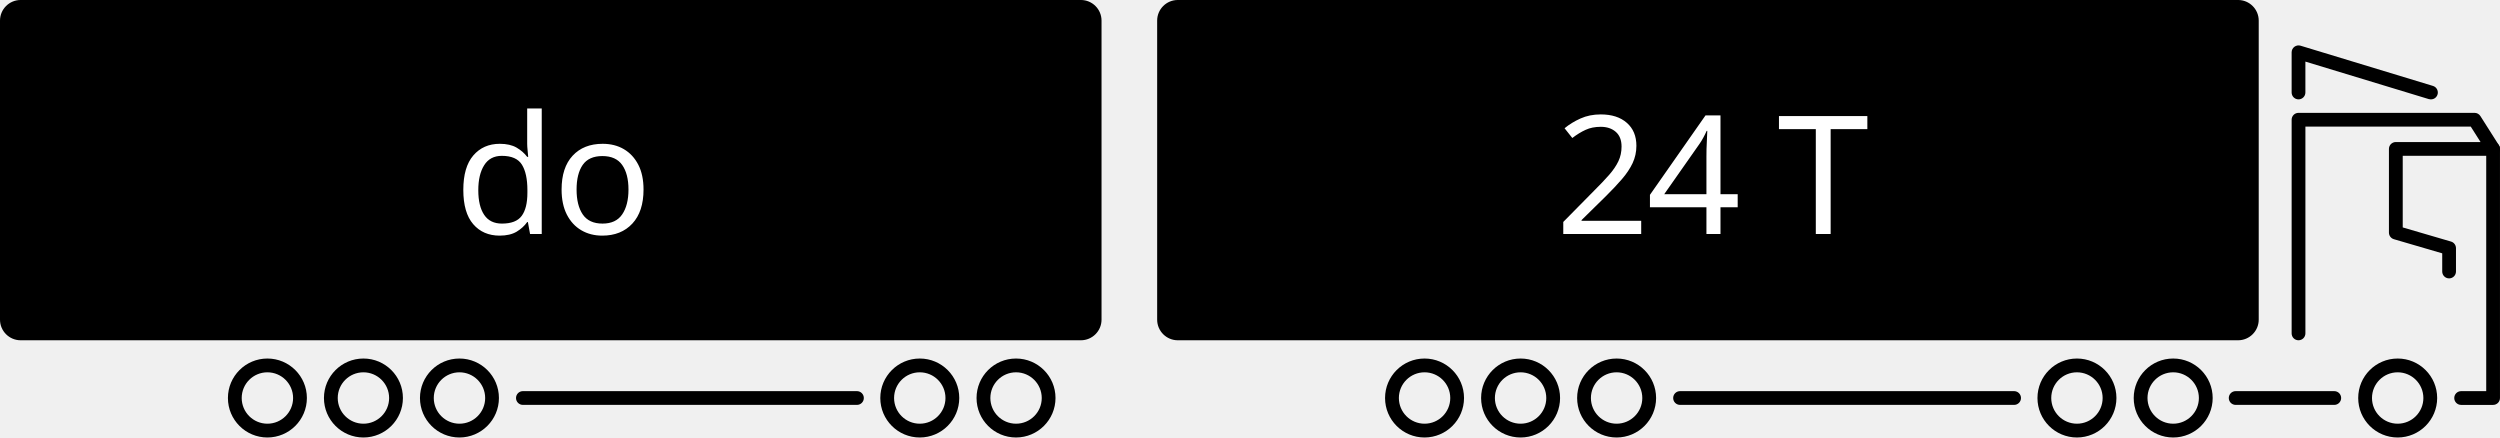
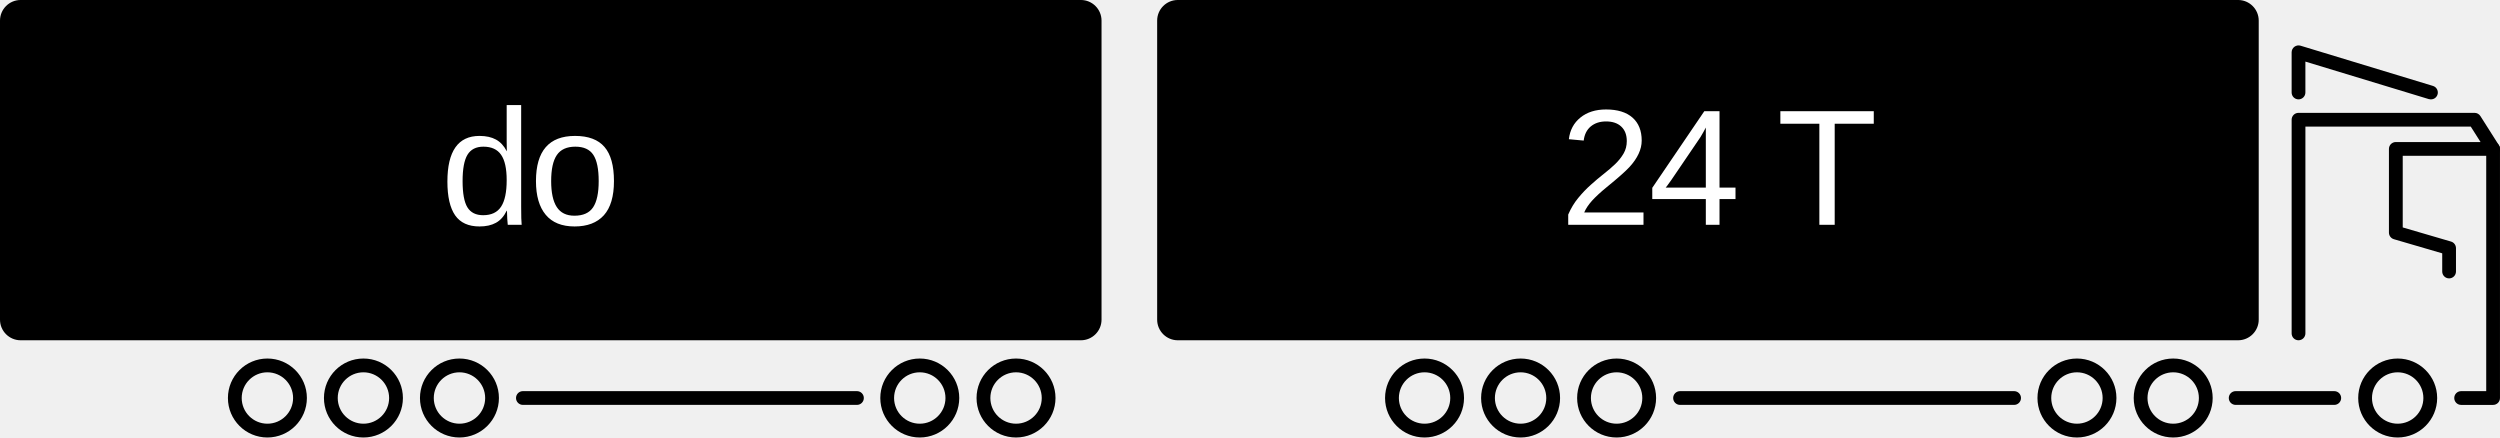
<svg xmlns="http://www.w3.org/2000/svg" width="544.905" height="95.356">
  <defs>
    <clipPath id="a">
-       <path fill="none" d="M0 0h544.905v95.356H0z" />
+       <path data-name="Rectangle 990" fill="none" d="M0 0h544.905v95.356H0z" />
    </clipPath>
  </defs>
-   <g transform="translate(0 -.001)" clip-path="url(#a)">
-     <path d="M500.989 74.168a1.5 1.5 0 01-1.5-1.5V26.097a1.5 1.5 0 011.5-1.5h38.374a1.5 1.5 0 011.268.7l4.041 6.366a1.5 1.5 0 01-1.268 2.3h-19.7V49.57l10.525 3.082a1.5 1.5 0 011.082 1.439v5.089a1.5 1.5 0 01-3 0v-3.962l-10.535-3.08a1.5 1.5 0 01-1.079-1.439V32.46a1.5 1.5 0 011.5-1.5h18.47l-2.13-3.359h-36.046v45.065a1.5 1.5 0 01-1.5 1.5m28.836-52.502a1.6 1.6 0 01-.439-.063l-26.9-8.175v6.735a1.5 1.5 0 01-3 0v-8.76a1.509 1.509 0 011.939-1.442l28.844 8.763a1.5 1.5 0 01-.439 2.941M256.719 72.667h231.093a3 3 0 003-3V4.5a3 3 0 00-3-3H256.719a3 3 0 00-3 3v65.169a3 3 0 003 3" />
-     <path d="M487.812 74.168H256.716a4.5 4.5 0 01-4.5-4.5V4.499a4.5 4.5 0 014.5-4.5h231.1a4.5 4.5 0 014.5 4.5v65.169a4.5 4.5 0 01-4.5 4.5m-231.1-71.169a1.5 1.5 0 00-1.5 1.493v65.176a1.5 1.5 0 001.5 1.5h231.1a1.5 1.5 0 001.5-1.5V4.499a1.5 1.5 0 00-1.504-1.5zM4.502 72.667h231.1a3 3 0 003-3V4.5a3 3 0 00-3-3H4.502a3 3 0 00-3 3v65.169a3 3 0 003 3" />
-     <path d="M235.593 74.168H4.5a4.5 4.5 0 01-4.5-4.5V4.499a4.5 4.5 0 014.5-4.5h231.093a4.5 4.5 0 014.5 4.5v65.169a4.5 4.5 0 01-4.5 4.5M4.5 2.999a1.5 1.5 0 00-1.5 1.5v65.169a1.5 1.5 0 001.5 1.5h231.093a1.5 1.5 0 001.5-1.5V4.499a1.5 1.5 0 00-1.5-1.5zm538.903 85.256h-6.97a1.5 1.5 0 110-3h5.468V32.463a1.5 1.5 0 013 0v54.292a1.5 1.5 0 01-1.5 1.5m-20.797 7.103a8.606 8.606 0 118.607-8.607 8.617 8.617 0 01-8.607 8.607m0-14.207a5.6 5.6 0 105.6 5.6 5.606 5.606 0 00-5.6-5.6m-48.931 14.207a8.606 8.606 0 118.607-8.607 8.617 8.617 0 01-8.607 8.607m0-14.207a5.6 5.6 0 105.6 5.6 5.606 5.606 0 00-5.6-5.6m-20.978 14.207a8.606 8.606 0 118.607-8.607 8.617 8.617 0 01-8.607 8.607m0-14.207a5.6 5.6 0 105.6 5.6 5.606 5.606 0 00-5.6-5.6M352.36 95.358a8.606 8.606 0 118.607-8.607 8.617 8.617 0 01-8.607 8.607m0-14.207a5.6 5.6 0 105.6 5.6 5.606 5.606 0 00-5.6-5.6m-20.93 14.207a8.606 8.606 0 118.607-8.607 8.617 8.617 0 01-8.607 8.607m0-14.207a5.6 5.6 0 105.6 5.6 5.606 5.606 0 00-5.6-5.6m-20.928 14.207a8.606 8.606 0 118.6-8.607 8.615 8.615 0 01-8.6 8.607m0-14.207a5.6 5.6 0 105.6 5.6 5.606 5.606 0 00-5.6-5.6m198.28 7.102h-21.491a1.5 1.5 0 010-3h21.49a1.5 1.5 0 010 3m-69.783 0h-72.809a1.5 1.5 0 010-3h72.809a1.5 1.5 0 110 3m-217.537 7.105a8.606 8.606 0 118.6-8.607 8.618 8.618 0 01-8.6 8.607m0-14.207a5.6 5.6 0 105.6 5.6 5.608 5.608 0 00-5.6-5.6m-20.985 14.207a8.606 8.606 0 118.607-8.607 8.615 8.615 0 01-8.607 8.607m0-14.207a5.6 5.6 0 105.6 5.6 5.6 5.6 0 00-5.6-5.6M100.148 95.358a8.606 8.606 0 118.6-8.607 8.618 8.618 0 01-8.6 8.607m0-14.207a5.6 5.6 0 105.6 5.6 5.608 5.608 0 00-5.6-5.6M79.214 95.358a8.606 8.606 0 118.607-8.607 8.617 8.617 0 01-8.607 8.607m0-14.207a5.6 5.6 0 105.6 5.6 5.606 5.606 0 00-5.6-5.6M58.283 95.358a8.606 8.606 0 118.607-8.607 8.617 8.617 0 01-8.607 8.607m0-14.207a5.6 5.6 0 105.6 5.6 5.606 5.606 0 00-5.6-5.6m128.499 7.102h-72.809a1.5 1.5 0 110-3h72.809a1.5 1.5 0 110 3" />
+   <g data-name="Group 2900">
+     <g data-name="Group 2899" transform="translate(0 -.001)" clip-path="url(#a)">
+       <path data-name="Path 2125" d="M500.989 74.168a1.5 1.5 0 01-1.5-1.5V26.097a1.5 1.5 0 011.5-1.5h38.374a1.5 1.5 0 011.268.7l4.041 6.366a1.5 1.5 0 01-1.268 2.3h-19.7V49.57l10.525 3.082a1.5 1.5 0 011.082 1.439v5.089a1.5 1.5 0 01-3 0v-3.962l-10.535-3.08a1.5 1.5 0 01-1.079-1.439V32.46a1.5 1.5 0 011.5-1.5h18.47l-2.13-3.359h-36.046v45.065a1.5 1.5 0 01-1.5 1.5" />
+       <path data-name="Path 2126" d="M529.827 21.664a1.6 1.6 0 01-.439-.063l-26.9-8.175v6.735a1.5 1.5 0 01-3 0v-8.76a1.509 1.509 0 011.939-1.442l28.844 8.763a1.5 1.5 0 01-.439 2.941" />
+       <path data-name="Path 2127" d="M256.719 72.667h231.093a3 3 0 003-3V4.5a3 3 0 00-3-3H256.719a3 3 0 00-3 3v65.169a3 3 0 003 3" />
+       <path data-name="Path 2128" d="M487.812 74.168H256.716a4.5 4.5 0 01-4.5-4.5V4.499a4.5 4.5 0 014.5-4.5h231.1a4.5 4.5 0 014.5 4.5v65.169a4.5 4.5 0 01-4.5 4.5m-231.1-71.169a1.5 1.5 0 00-1.5 1.493v65.176a1.5 1.5 0 001.5 1.5h231.1a1.5 1.5 0 001.5-1.5V4.499a1.5 1.5 0 00-1.504-1.5z" />
+       <path data-name="Path 2129" d="M4.502 72.667h231.1a3 3 0 003-3V4.5a3 3 0 00-3-3H4.502a3 3 0 00-3 3v65.169a3 3 0 003 3" />
+       <path data-name="Path 2130" d="M235.593 74.168H4.5a4.5 4.5 0 01-4.5-4.5V4.499a4.5 4.5 0 014.5-4.5h231.093a4.5 4.5 0 014.5 4.5v65.169a4.5 4.5 0 01-4.5 4.5M4.5 2.999a1.5 1.5 0 00-1.5 1.5v65.169a1.5 1.5 0 001.5 1.5h231.093a1.5 1.5 0 001.5-1.5V4.499a1.5 1.5 0 00-1.5-1.5z" />
+       <path data-name="Path 2131" d="M543.403 88.255h-6.97a1.5 1.5 0 110-3h5.468V32.463a1.5 1.5 0 013 0v54.292a1.5 1.5 0 01-1.5 1.5" />
+       <path data-name="Path 2132" d="M522.604 95.358a8.606 8.606 0 118.607-8.607 8.617 8.617 0 01-8.607 8.607m0-14.207a5.6 5.6 0 105.6 5.6 5.606 5.606 0 00-5.6-5.6" />
+       <path data-name="Path 2133" d="M473.673 95.358a8.606 8.606 0 118.607-8.607 8.617 8.617 0 01-8.607 8.607m0-14.207a5.6 5.6 0 105.6 5.6 5.606 5.606 0 00-5.6-5.6" />
+       <path data-name="Path 2134" d="M452.695 95.358a8.606 8.606 0 118.607-8.607 8.617 8.617 0 01-8.607 8.607m0-14.207a5.6 5.6 0 105.6 5.6 5.606 5.606 0 00-5.6-5.6" />
+       <path data-name="Path 2135" d="M352.36 95.358a8.606 8.606 0 118.607-8.607 8.617 8.617 0 01-8.607 8.607m0-14.207a5.6 5.6 0 105.6 5.6 5.606 5.606 0 00-5.6-5.6" />
+       <path data-name="Path 2136" d="M331.43 95.358a8.606 8.606 0 118.607-8.607 8.617 8.617 0 01-8.607 8.607m0-14.207a5.6 5.6 0 105.6 5.6 5.606 5.606 0 00-5.6-5.6" />
+       <path data-name="Path 2137" d="M310.502 95.358a8.606 8.606 0 118.6-8.607 8.615 8.615 0 01-8.6 8.607m0-14.207a5.6 5.6 0 105.6 5.6 5.606 5.606 0 00-5.6-5.6" />
+       <path data-name="Path 2138" d="M508.782 88.253h-21.491a1.5 1.5 0 010-3h21.49a1.5 1.5 0 010 3" />
+       <path data-name="Path 2139" d="M438.998 88.253h-72.809a1.5 1.5 0 010-3h72.809a1.5 1.5 0 110 3" />
+       <path data-name="Path 2140" d="M221.461 95.358a8.606 8.606 0 118.6-8.607 8.618 8.618 0 01-8.6 8.607m0-14.207a5.6 5.6 0 105.6 5.6 5.608 5.608 0 00-5.6-5.6" />
+       <path data-name="Path 2141" d="M200.476 95.358a8.606 8.606 0 118.607-8.607 8.615 8.615 0 01-8.607 8.607m0-14.207a5.6 5.6 0 105.6 5.6 5.6 5.6 0 00-5.6-5.6" />
+       <path data-name="Path 2142" d="M100.148 95.358a8.606 8.606 0 118.6-8.607 8.618 8.618 0 01-8.6 8.607m0-14.207a5.6 5.6 0 105.6 5.6 5.608 5.608 0 00-5.6-5.6" />
+       <path data-name="Path 2143" d="M79.214 95.358a8.606 8.606 0 118.607-8.607 8.617 8.617 0 01-8.607 8.607m0-14.207a5.6 5.6 0 105.6 5.6 5.606 5.606 0 00-5.6-5.6" />
+       <path data-name="Path 2144" d="M58.283 95.358a8.606 8.606 0 118.607-8.607 8.617 8.617 0 01-8.607 8.607m0-14.207a5.6 5.6 0 105.6 5.6 5.606 5.606 0 00-5.6-5.6" />
+       <path data-name="Path 2145" d="M186.782 88.253h-72.809a1.5 1.5 0 110-3h72.809a1.5 1.5 0 110 3" />
+     </g>
  </g>
-   <text transform="translate(99 12)" fill="#fff" font-size="36" font-family="SegoeUI, Segoe UI" letter-spacing="-.02em">
-     <tspan x="0" y="39">do</tspan>
+   <text transform="translate(96 16)" fill="#fff" font-size="36" font-family="ArialMT, Arial" letter-spacing="-.02em">
+     <tspan x="0" y="33">do</tspan>
  </text>
-   <text transform="translate(339 12)" fill="#fff" font-size="36" font-family="SegoeUI, Segoe UI" letter-spacing="-.02em">
-     <tspan x="0" y="39">24 T</tspan>
+   <text data-name="24 T" transform="translate(340 16)" fill="#fff" font-size="36" font-family="ArialMT, Arial" letter-spacing="-.02em">
+     <tspan x="0" y="33">24 T</tspan>
  </text>
</svg>
